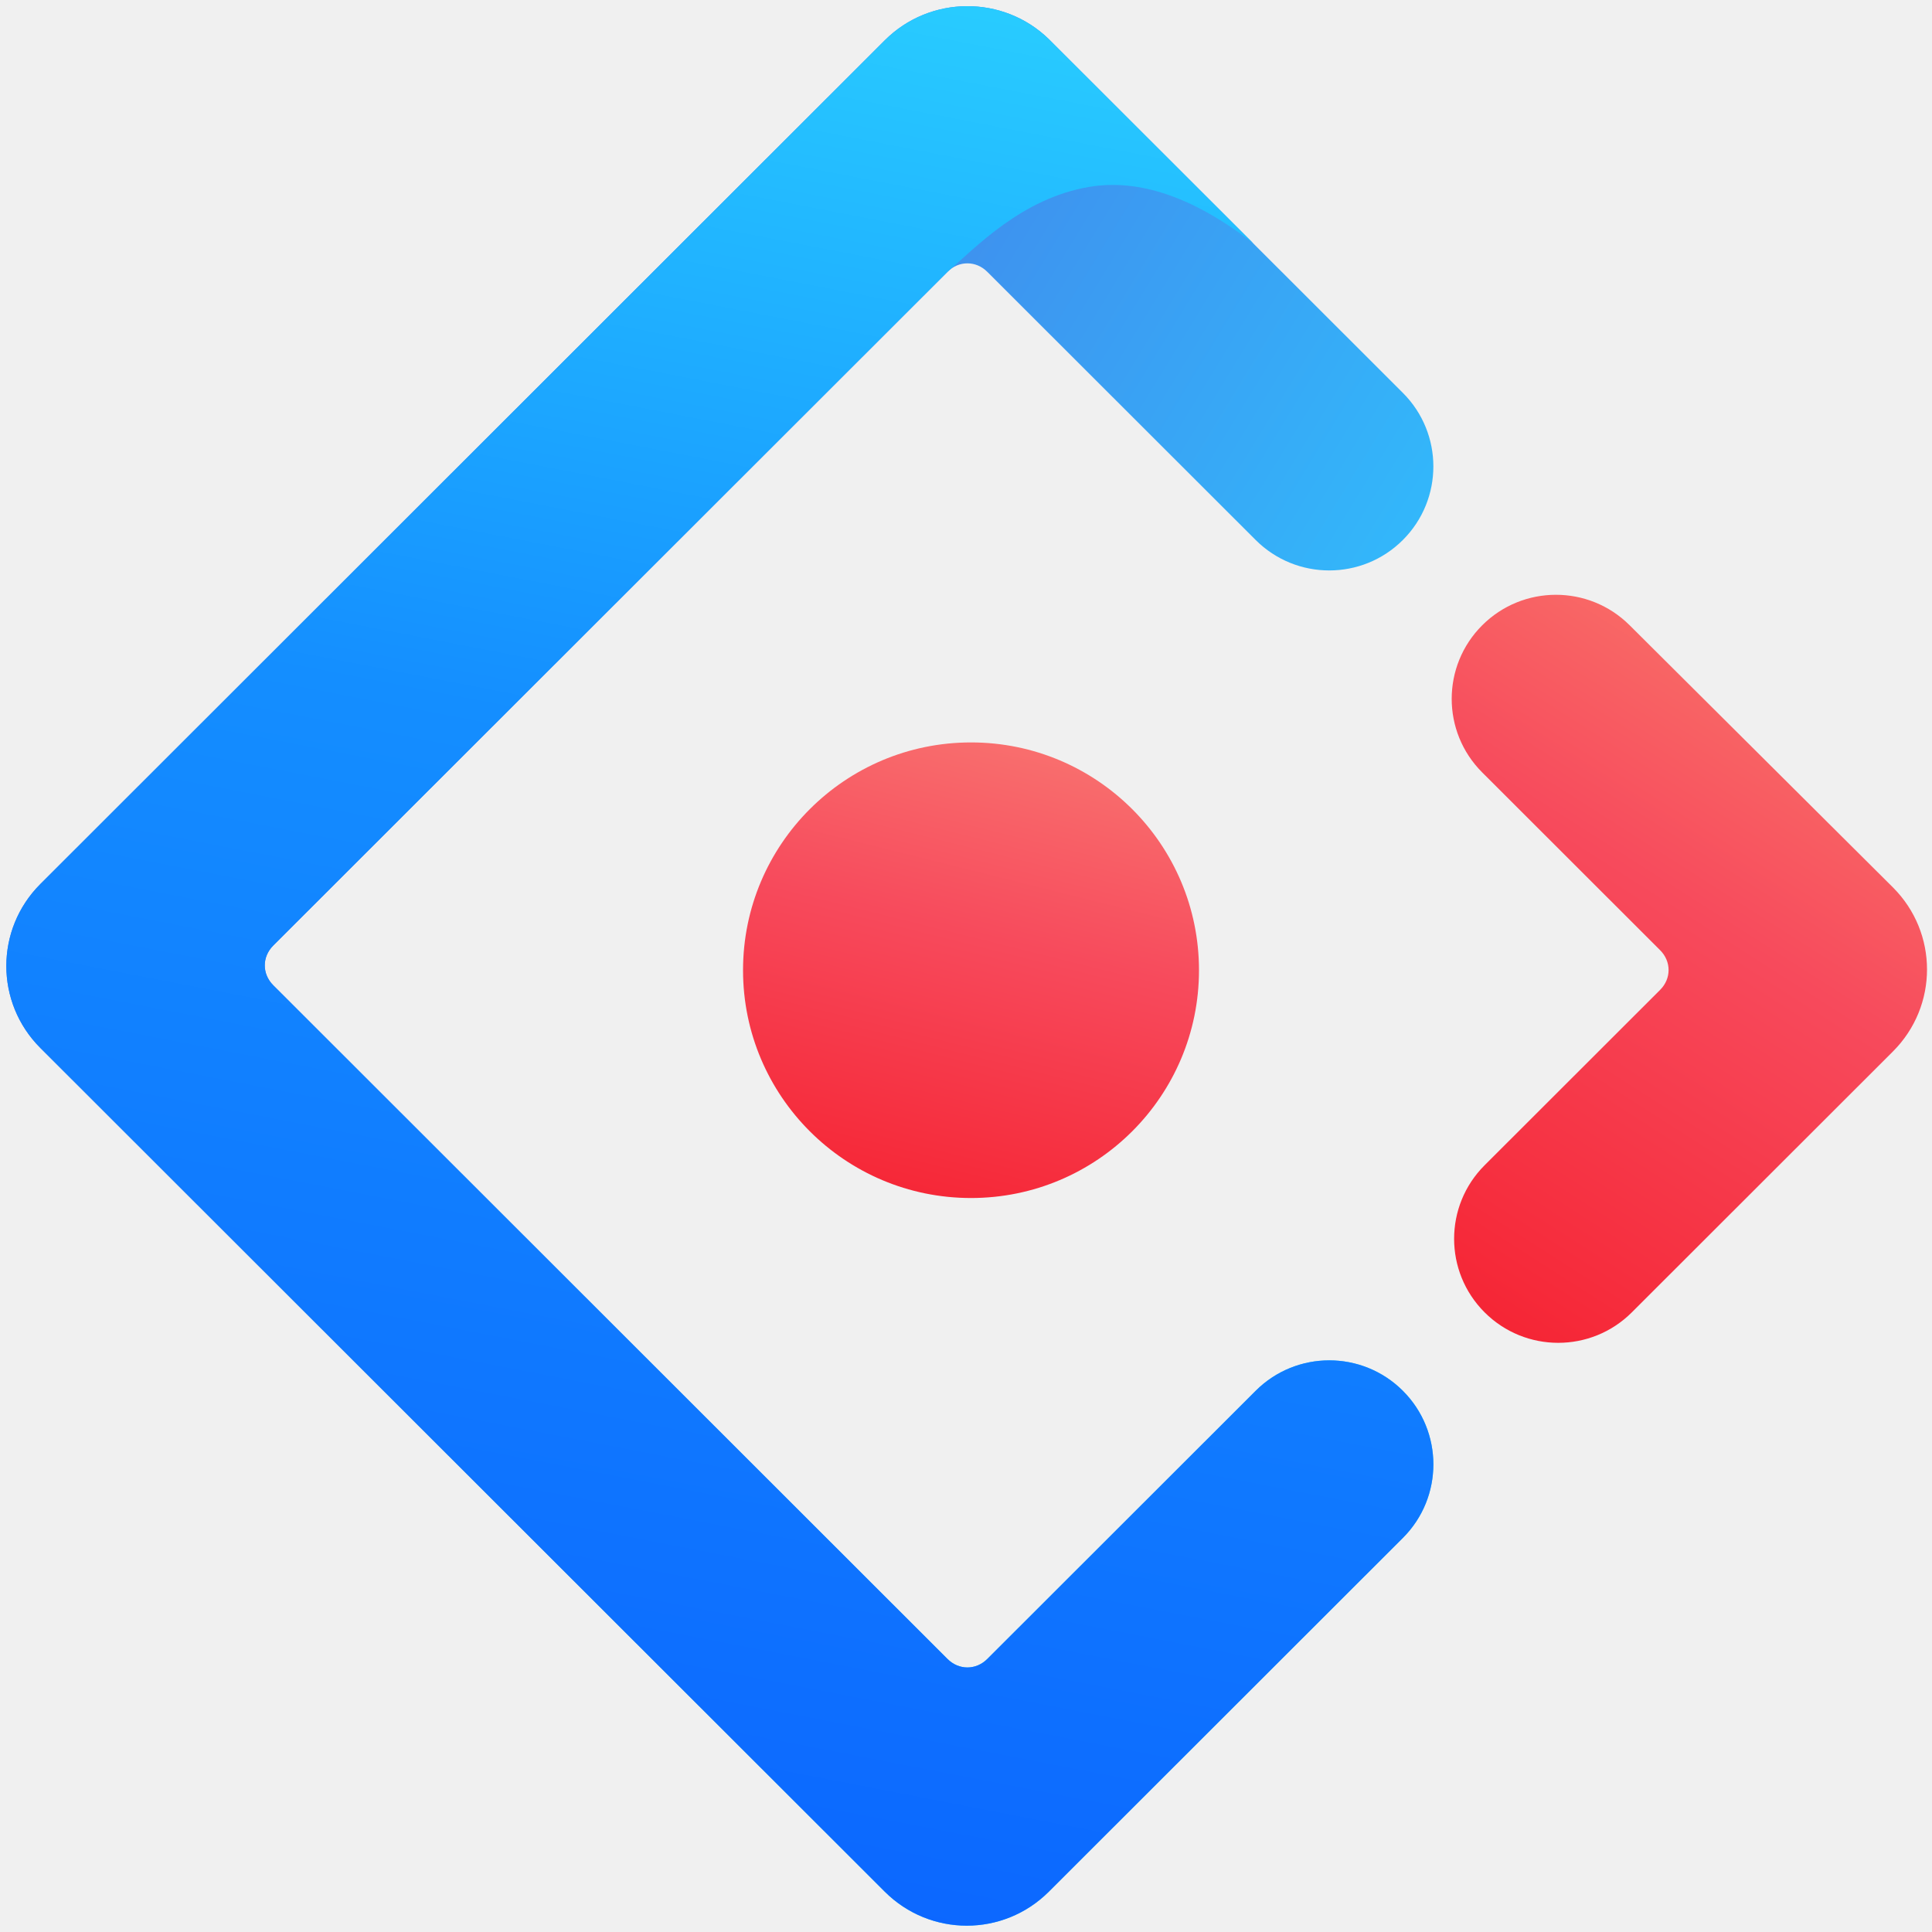
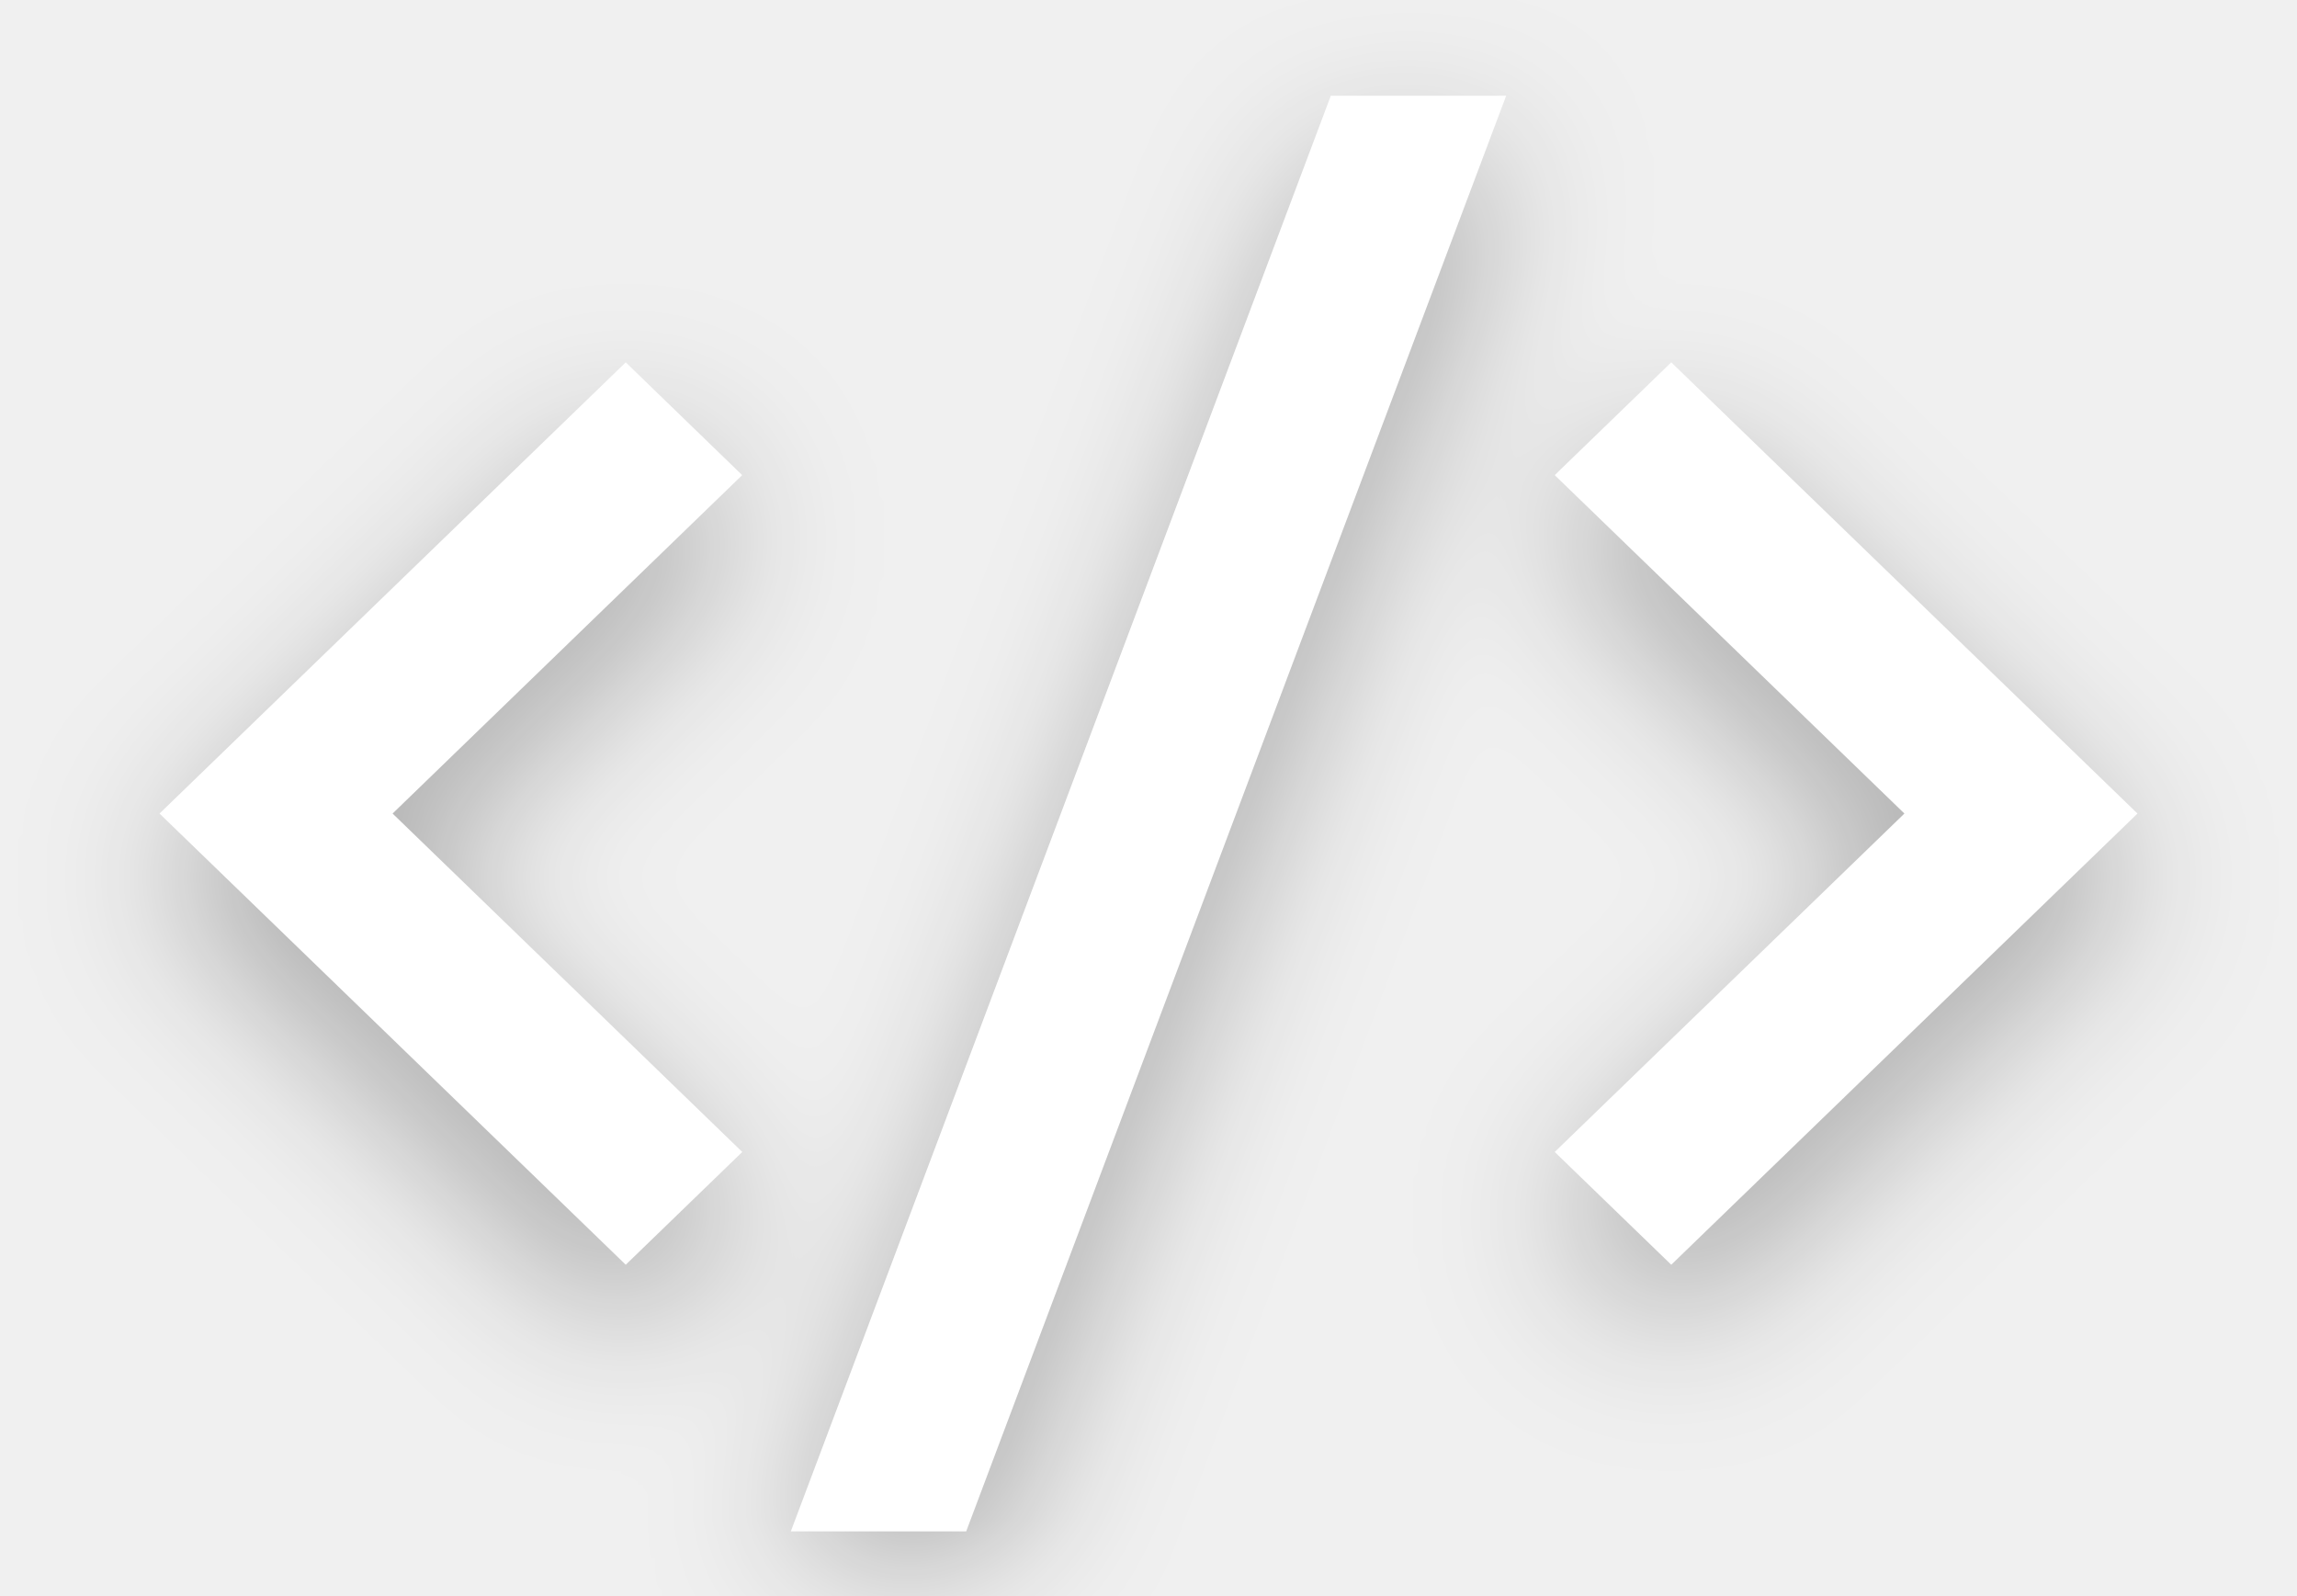
- <svg xmlns="http://www.w3.org/2000/svg" width="200" height="200" version="1.1" viewBox="0 0 200 200">
+ <svg xmlns="http://www.w3.org/2000/svg" fill="none" version="1.1" width="144" height="100" viewBox="0 0 144 100">
  <defs>
-     <linearGradient id="linearGradient-1" x1="62.102%" x2="108.197%" y1="0%" y2="37.864%">
-       <stop offset="0%" stop-color="#4285EB" />
-       <stop offset="100%" stop-color="#2EC7FF" />
-     </linearGradient>
-     <linearGradient id="linearGradient-2" x1="69.644%" x2="54.043%" y1="0%" y2="108.457%">
-       <stop offset="0%" stop-color="#29CDFF" />
-       <stop offset="37.86%" stop-color="#148EFF" />
-       <stop offset="100%" stop-color="#0A60FF" />
-     </linearGradient>
-     <linearGradient id="linearGradient-3" x1="69.691%" x2="16.723%" y1="-12.974%" y2="117.391%">
-       <stop offset="0%" stop-color="#FA816E" />
-       <stop offset="41.473%" stop-color="#F74A5C" />
-       <stop offset="100%" stop-color="#F51D2C" />
-     </linearGradient>
-     <linearGradient id="linearGradient-4" x1="68.128%" x2="30.44%" y1="-35.691%" y2="114.943%">
-       <stop offset="0%" stop-color="#FA8E7D" />
-       <stop offset="51.264%" stop-color="#F74A5C" />
-       <stop offset="100%" stop-color="#F51D2C" />
-     </linearGradient>
+     <filter id="master_svg_0" filterUnits="userSpaceOnUse" color-interpolation-filters="sRGB" x="0" y="0" width="144" height="110">
+       <feFlood flood-opacity="0" result="BackgroundImageFix" />
+       <feColorMatrix in="SourceAlpha" type="matrix" values="0 0 0 0 0 0 0 0 0 0 0 0 0 0 0 0 0 0 127 0" />
+       <feOffset dy="4" dx="0" />
+       <feGaussianBlur stdDeviation="5" />
+       <feColorMatrix type="matrix" values="0 0 0 0 0 0 0 0 0 0 0 0 0 0 0 0 0 0 0.302 0" />
+       <feBlend mode="normal" in2="BackgroundImageFix" result="effect1_dropShadow" />
+       <feBlend mode="normal" in="SourceGraphic" in2="effect1_dropShadow" result="shape" />
+     </filter>
  </defs>
-   <g id="Page-1" fill="none" fill-rule="evenodd" stroke="none" stroke-width="1">
-     <g id="logo" transform="translate(-20, -20)">
-       <g id="Group-28-Copy-5" transform="translate(20, 20)">
-         <g id="Group-27-Copy-3">
-           <g id="Group-25" fill-rule="nonzero">
-             <g id="2">
-               <path id="Shape" fill="url(#linearGradient-1)" d="M91.588,4.177 L4.18,91.513 C-0.519,96.208 -0.519,103.792 4.18,108.487 L91.588,195.823 C96.287,200.519 103.877,200.519 108.577,195.823 L145.225,159.205 C149.434,155 149.434,148.182 145.225,143.977 C141.017,139.772 134.194,139.772 129.985,143.977 L102.202,171.737 C101.032,172.906 99.257,172.906 98.088,171.737 L28.286,101.993 C27.116,100.824 27.116,99.051 28.286,97.882 L98.088,28.138 C99.257,26.969 101.032,26.969 102.202,28.138 L129.985,55.898 C134.194,60.103 141.017,60.103 145.225,55.898 C149.434,51.693 149.434,44.876 145.225,40.671 L108.581,4.056 C103.862,-0.538 96.269,-0.501 91.588,4.177 Z" />
-               <path id="Shape" fill="url(#linearGradient-2)" d="M91.588,4.177 L4.18,91.513 C-0.519,96.208 -0.519,103.792 4.18,108.487 L91.588,195.823 C96.287,200.519 103.877,200.519 108.577,195.823 L145.225,159.205 C149.434,155 149.434,148.182 145.225,143.977 C141.017,139.772 134.194,139.772 129.985,143.977 L102.202,171.737 C101.032,172.906 99.257,172.906 98.088,171.737 L28.286,101.993 C27.116,100.824 27.116,99.051 28.286,97.882 L98.088,28.138 C101,25.627 105.752,20.542 112.73,19.352 C117.916,18.469 123.585,20.414 129.739,25.189 C125.625,21.078 118.572,14.034 108.581,4.056 C103.862,-0.538 96.269,-0.501 91.588,4.177 Z" />
-             </g>
-             <path id="Shape" fill="url(#linearGradient-3)" d="M153.686,135.855 C157.894,140.06 164.717,140.06 168.926,135.855 L195.96,108.843 C200.659,104.147 200.659,96.564 195.961,91.869 L168.691,64.718 C164.472,60.518 157.647,60.524 153.436,64.732 C149.227,68.937 149.227,75.754 153.436,79.959 L171.854,98.362 C173.024,99.531 173.024,101.305 171.854,102.473 L153.686,120.627 C149.477,124.832 149.477,131.65 153.686,135.855 Z" />
-           </g>
-           <ellipse id="Combined-Shape" cx="100.519" cy="100.437" fill="url(#linearGradient-4)" rx="23.6" ry="23.581" />
-         </g>
-       </g>
-     </g>
+   <g filter="url(#master_svg_0)">
+     <path d="M134,51L104.772,79.285L97.466,72.215L119.389,51L97.466,29.785L104.772,22.715L134,51ZM24.611,51L46.533,72.215L39.228,79.285L10,51L39.228,22.715L46.528,29.785L24.611,51ZM60.571,96L49.577,96L83.429,6L94.423,6L60.571,96Z" fill="#FFFFFF" fill-opacity="1" />
  </g>
</svg>
